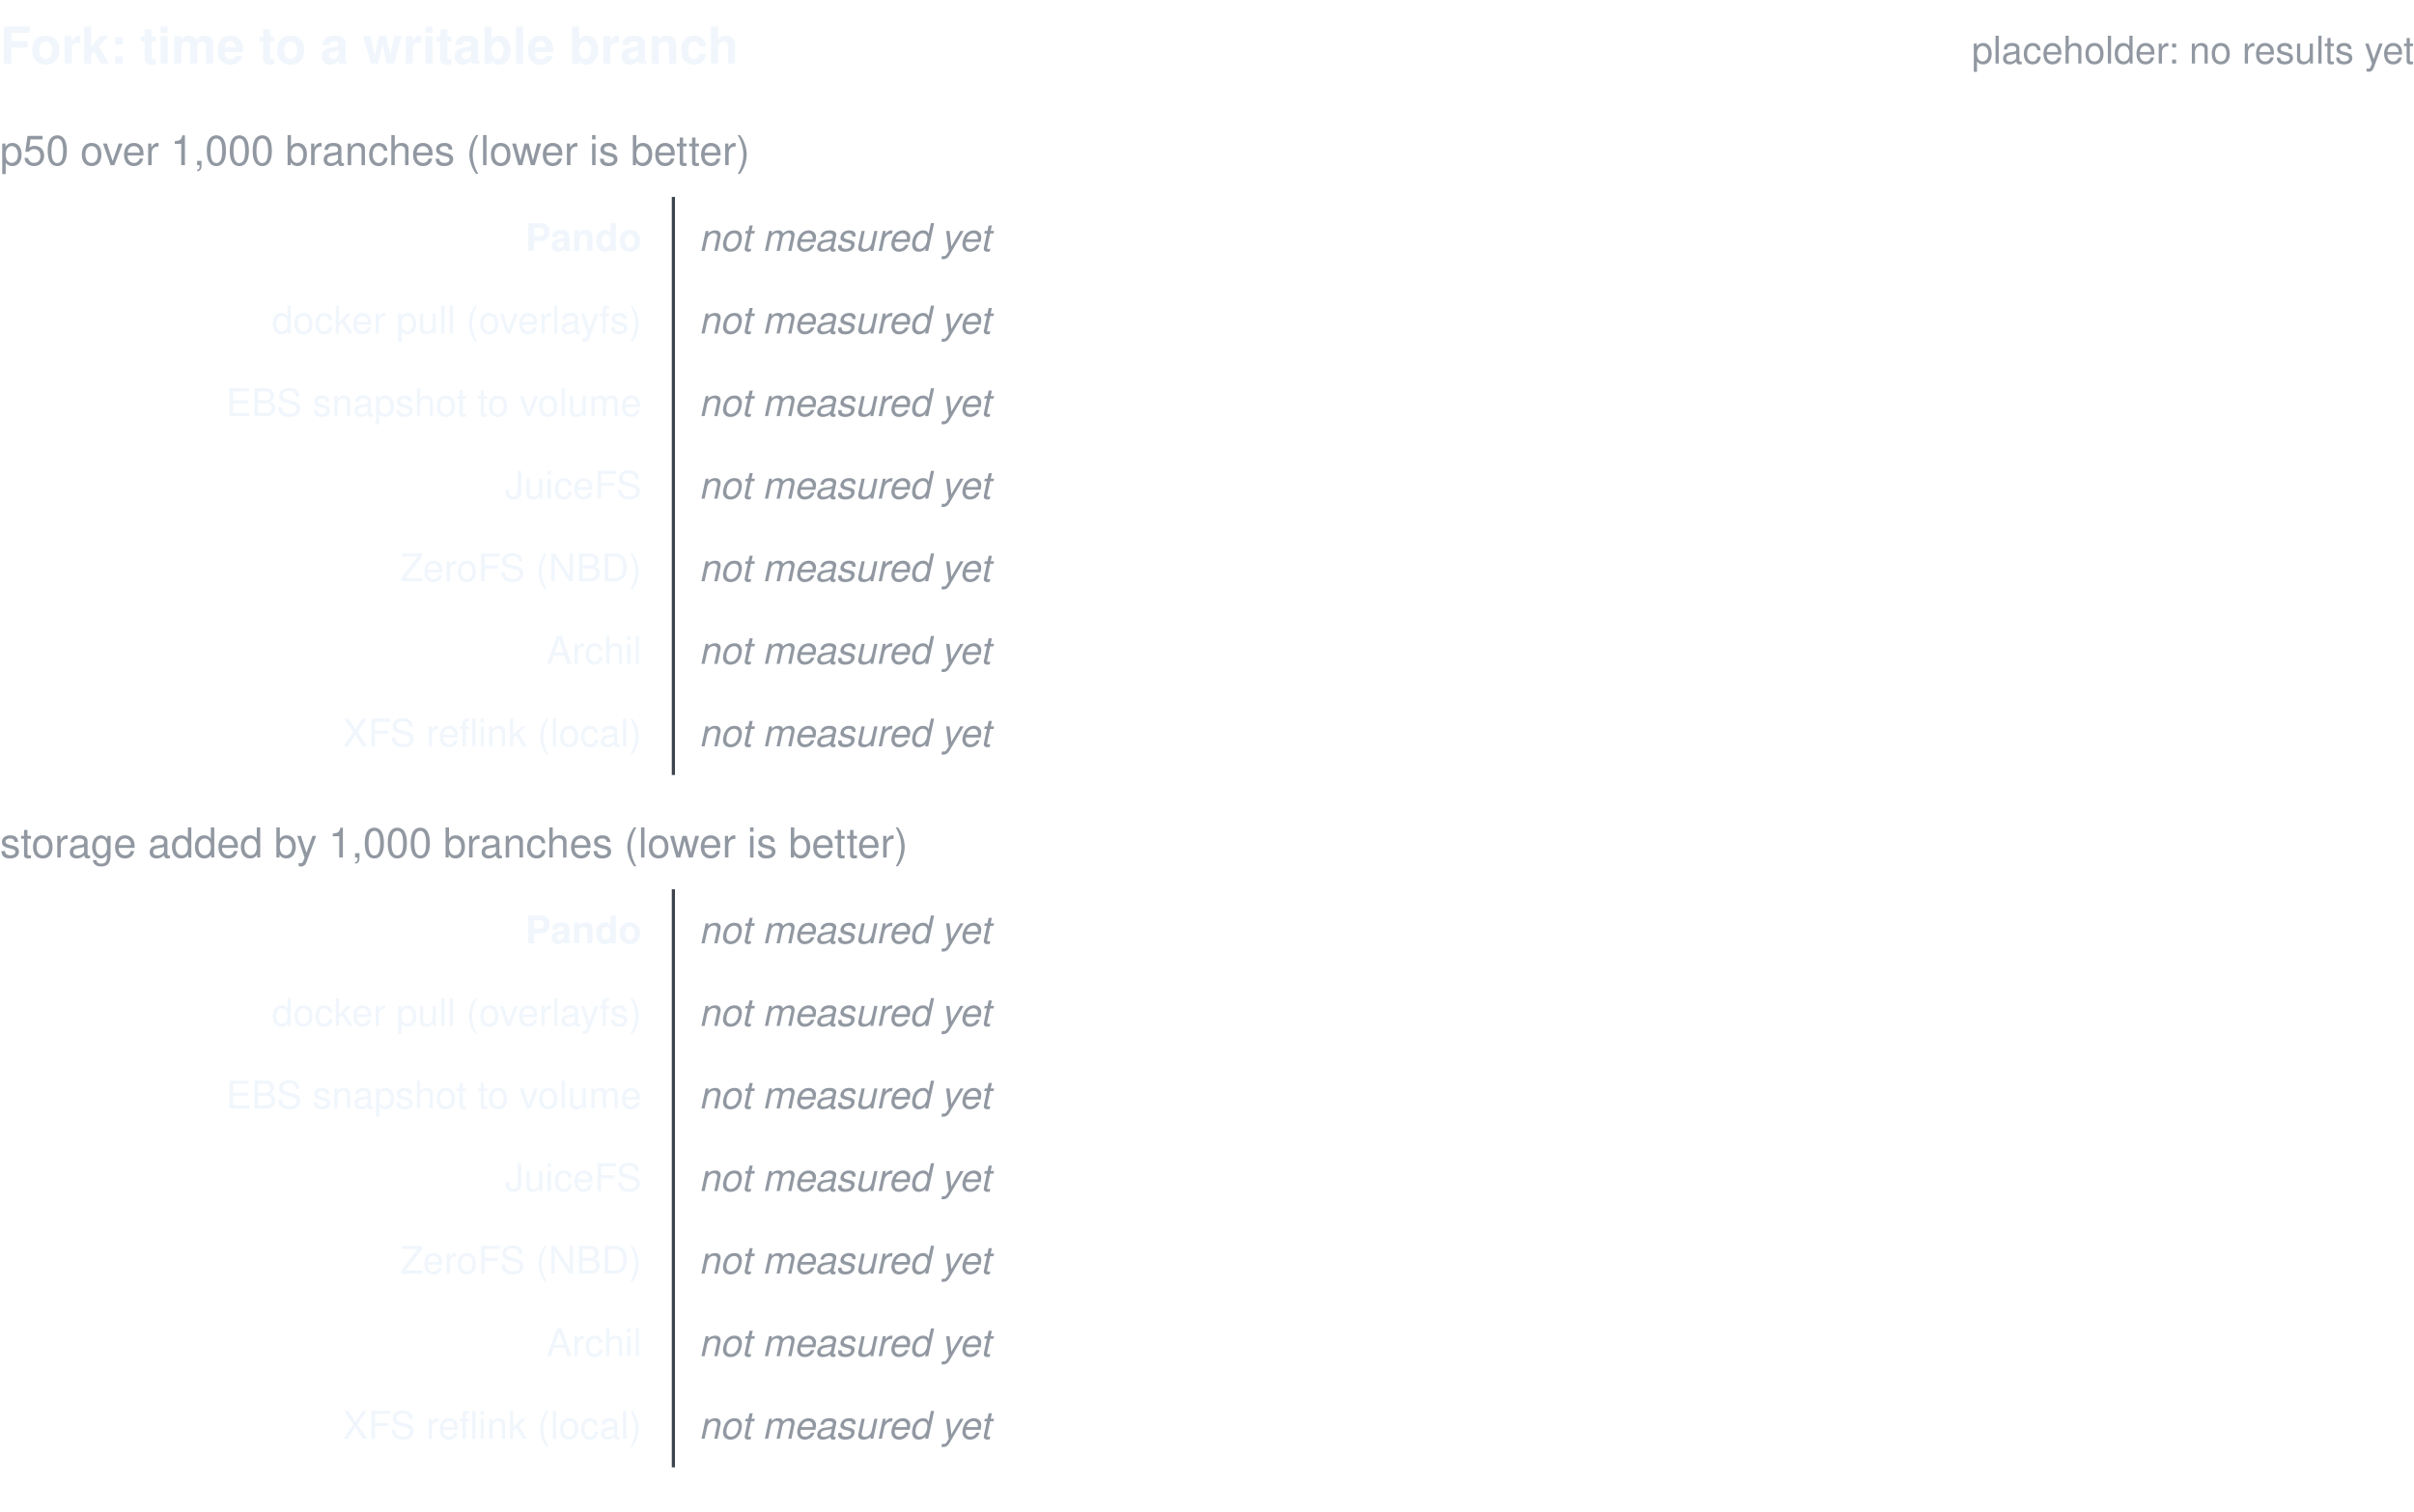
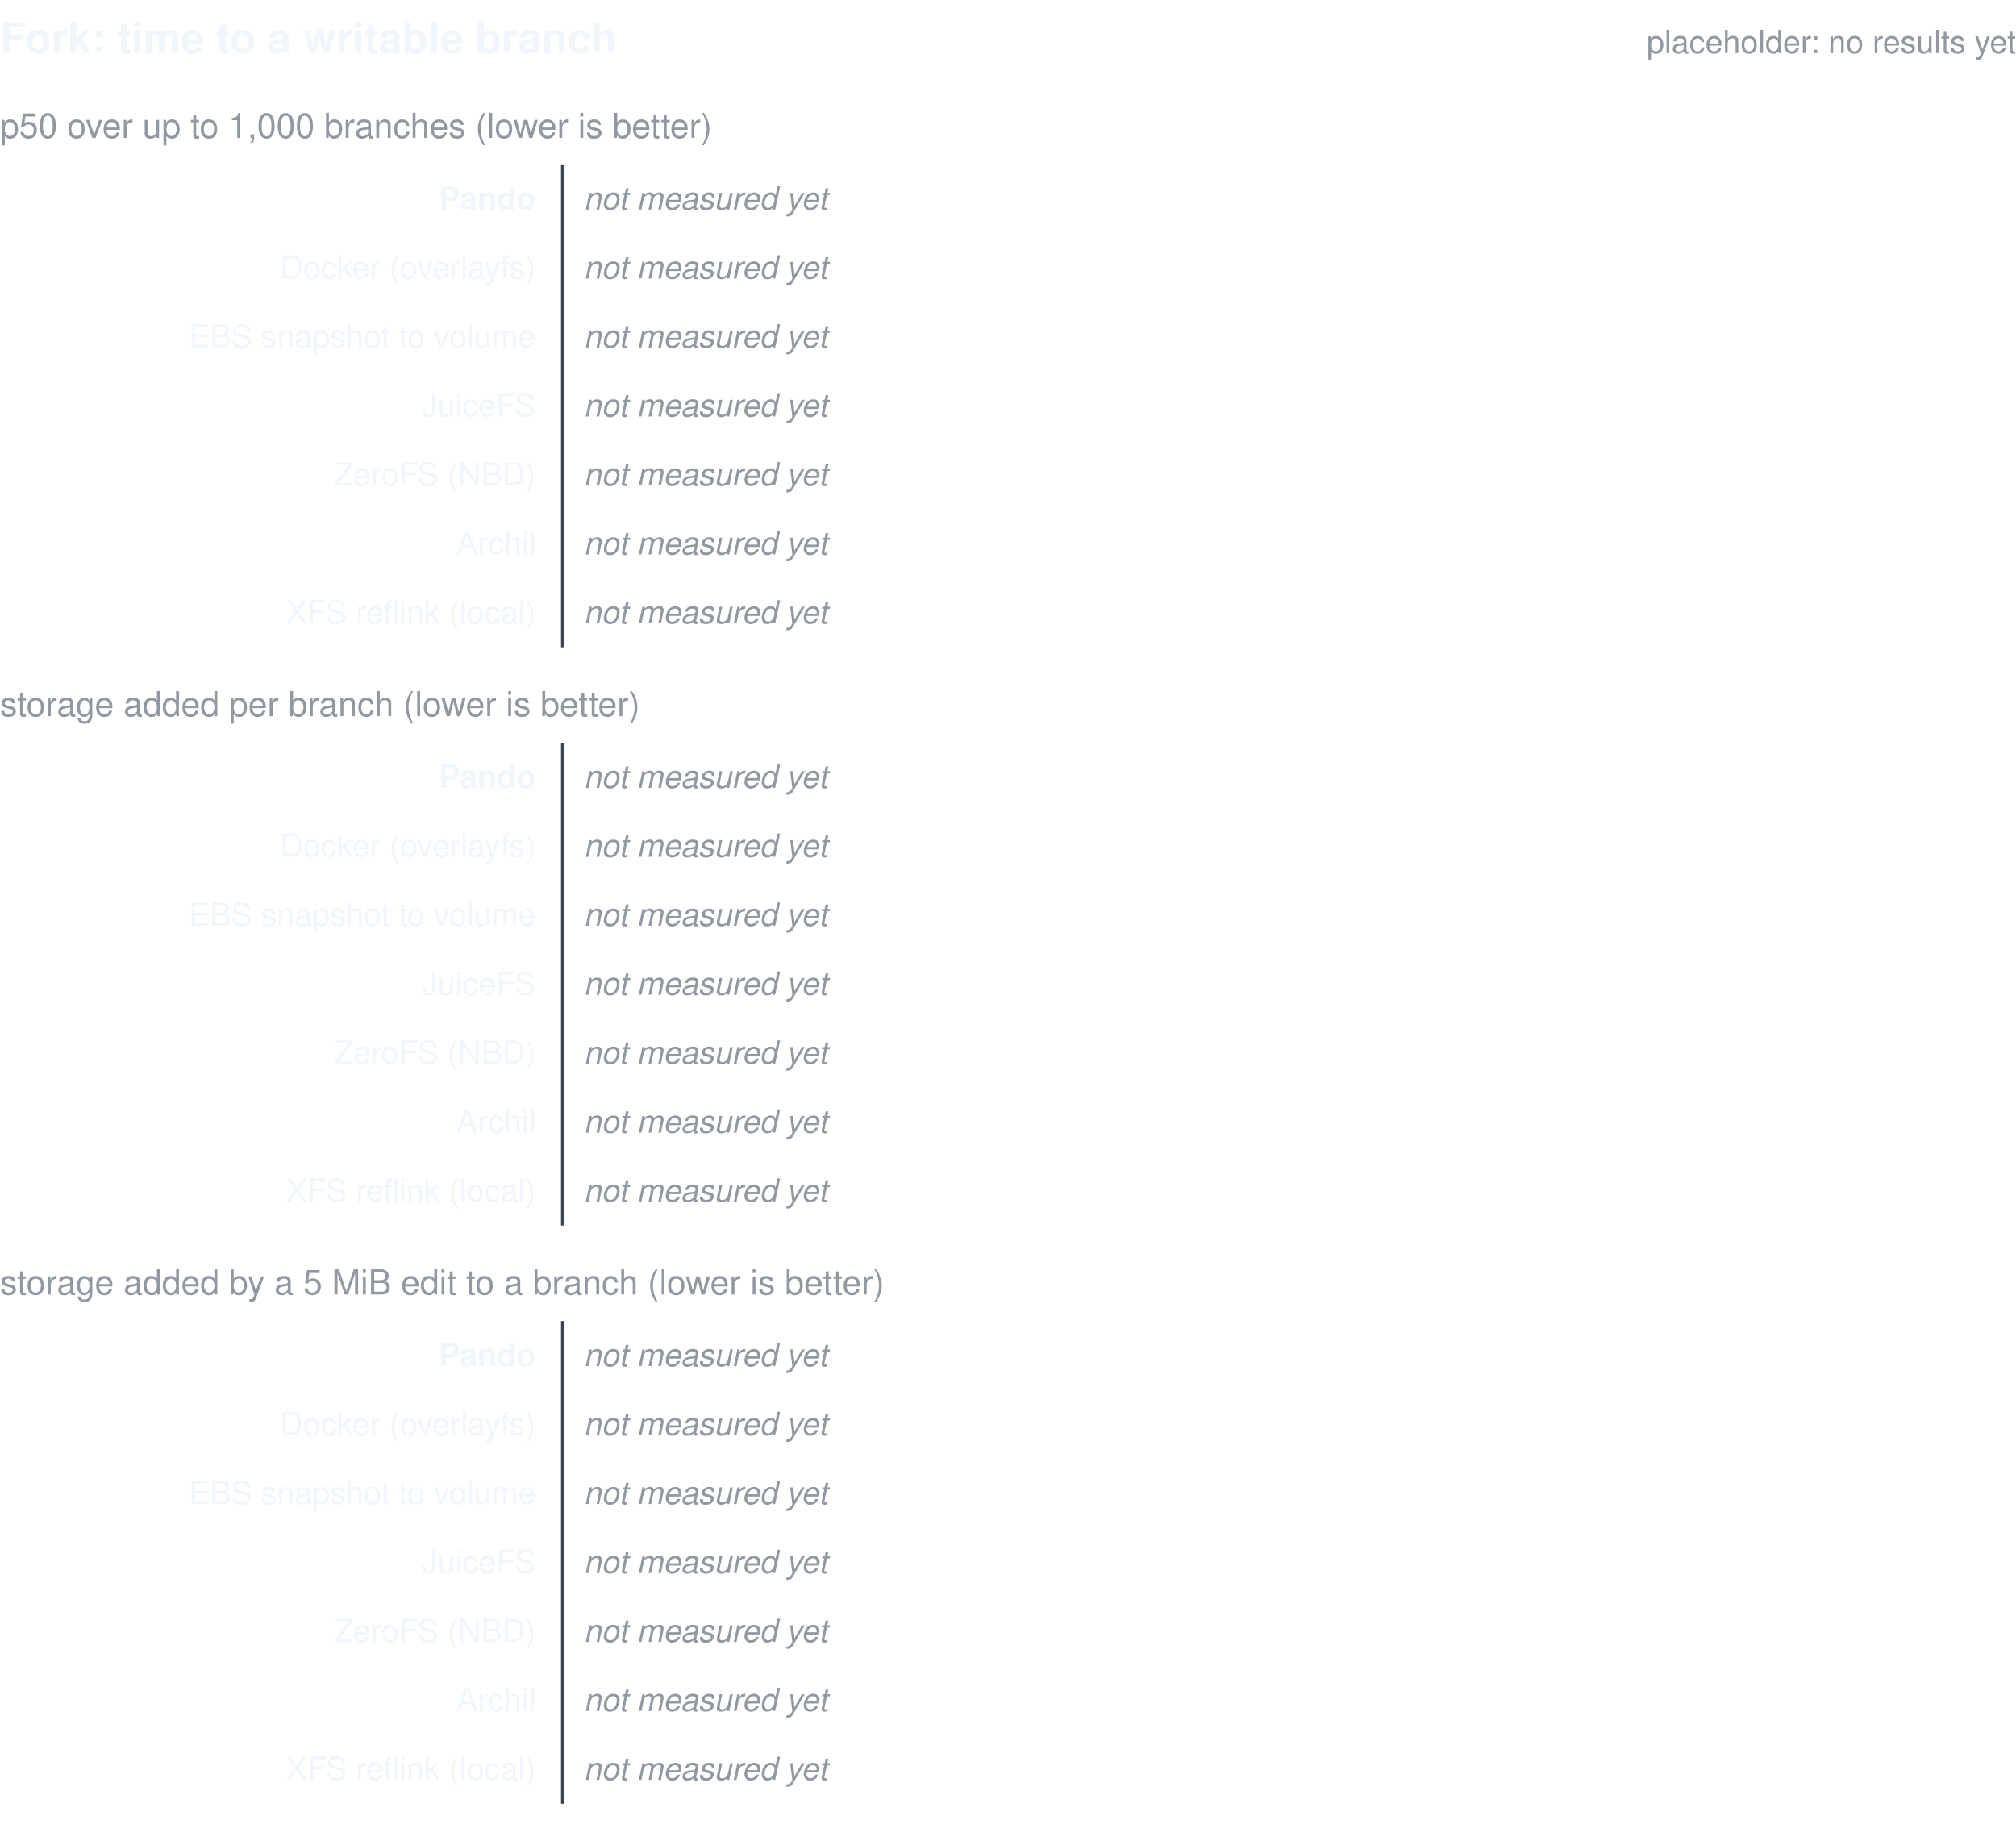
- <svg xmlns="http://www.w3.org/2000/svg" width="760" height="476" viewBox="0 0 760 476" font-family="-apple-system, BlinkMacSystemFont, 'Segoe UI', Helvetica, Arial, sans-serif" role="img">
+ <svg xmlns="http://www.w3.org/2000/svg" width="760" height="694" viewBox="0 0 760 694" font-family="-apple-system, BlinkMacSystemFont, 'Segoe UI', Helvetica, Arial, sans-serif" role="img">
  <text x="0" y="20" font-size="16" font-weight="600" fill="#f0f6fc">Fork: time to a writable branch</text>
-   <text x="0" y="52" font-size="13" fill="#9198a1">p50 over 1,000 branches (lower is better)</text>
+   <text x="0" y="52" font-size="13" fill="#9198a1">p50 over up to 1,000 branches (lower is better)</text>
  <line x1="212" y1="62" x2="212" y2="244" stroke="#3d444d" stroke-width="1" />
  <text x="202" y="79.0" font-size="12" fill="#f0f6fc" text-anchor="end" font-weight="600">Pando</text>
  <text x="220" y="79.0" font-size="12" font-style="italic" fill="#9198a1">not measured yet</text>
-   <text x="202" y="105.0" font-size="12" fill="#f0f6fc" text-anchor="end">docker pull (overlayfs)</text>
+   <text x="202" y="105.0" font-size="12" fill="#f0f6fc" text-anchor="end">Docker (overlayfs)</text>
  <text x="220" y="105.0" font-size="12" font-style="italic" fill="#9198a1">not measured yet</text>
  <text x="202" y="131.0" font-size="12" fill="#f0f6fc" text-anchor="end">EBS snapshot to volume</text>
  <text x="220" y="131.0" font-size="12" font-style="italic" fill="#9198a1">not measured yet</text>
  <text x="202" y="157.0" font-size="12" fill="#f0f6fc" text-anchor="end">JuiceFS</text>
  <text x="220" y="157.0" font-size="12" font-style="italic" fill="#9198a1">not measured yet</text>
  <text x="202" y="183.0" font-size="12" fill="#f0f6fc" text-anchor="end">ZeroFS (NBD)</text>
  <text x="220" y="183.0" font-size="12" font-style="italic" fill="#9198a1">not measured yet</text>
  <text x="202" y="209.0" font-size="12" fill="#f0f6fc" text-anchor="end">Archil</text>
  <text x="220" y="209.0" font-size="12" font-style="italic" fill="#9198a1">not measured yet</text>
  <text x="202" y="235.0" font-size="12" fill="#f0f6fc" text-anchor="end">XFS reflink (local)</text>
  <text x="220" y="235.0" font-size="12" font-style="italic" fill="#9198a1">not measured yet</text>
-   <text x="0" y="270" font-size="13" fill="#9198a1">storage added by 1,000 branches (lower is better)</text>
+   <text x="0" y="270" font-size="13" fill="#9198a1">storage added per branch (lower is better)</text>
  <line x1="212" y1="280" x2="212" y2="462" stroke="#3d444d" stroke-width="1" />
  <text x="202" y="297.0" font-size="12" fill="#f0f6fc" text-anchor="end" font-weight="600">Pando</text>
  <text x="220" y="297.0" font-size="12" font-style="italic" fill="#9198a1">not measured yet</text>
-   <text x="202" y="323.0" font-size="12" fill="#f0f6fc" text-anchor="end">docker pull (overlayfs)</text>
+   <text x="202" y="323.0" font-size="12" fill="#f0f6fc" text-anchor="end">Docker (overlayfs)</text>
  <text x="220" y="323.0" font-size="12" font-style="italic" fill="#9198a1">not measured yet</text>
  <text x="202" y="349.0" font-size="12" fill="#f0f6fc" text-anchor="end">EBS snapshot to volume</text>
  <text x="220" y="349.0" font-size="12" font-style="italic" fill="#9198a1">not measured yet</text>
  <text x="202" y="375.0" font-size="12" fill="#f0f6fc" text-anchor="end">JuiceFS</text>
  <text x="220" y="375.0" font-size="12" font-style="italic" fill="#9198a1">not measured yet</text>
  <text x="202" y="401.0" font-size="12" fill="#f0f6fc" text-anchor="end">ZeroFS (NBD)</text>
  <text x="220" y="401.0" font-size="12" font-style="italic" fill="#9198a1">not measured yet</text>
  <text x="202" y="427.0" font-size="12" fill="#f0f6fc" text-anchor="end">Archil</text>
  <text x="220" y="427.0" font-size="12" font-style="italic" fill="#9198a1">not measured yet</text>
  <text x="202" y="453.0" font-size="12" fill="#f0f6fc" text-anchor="end">XFS reflink (local)</text>
  <text x="220" y="453.0" font-size="12" font-style="italic" fill="#9198a1">not measured yet</text>
+   <text x="0" y="488" font-size="13" fill="#9198a1">storage added by a 5 MiB edit to a branch (lower is better)</text>
+   <line x1="212" y1="498" x2="212" y2="680" stroke="#3d444d" stroke-width="1" />
+   <text x="202" y="515.0" font-size="12" fill="#f0f6fc" text-anchor="end" font-weight="600">Pando</text>
+   <text x="220" y="515.0" font-size="12" font-style="italic" fill="#9198a1">not measured yet</text>
+   <text x="202" y="541.0" font-size="12" fill="#f0f6fc" text-anchor="end">Docker (overlayfs)</text>
+   <text x="220" y="541.0" font-size="12" font-style="italic" fill="#9198a1">not measured yet</text>
+   <text x="202" y="567.0" font-size="12" fill="#f0f6fc" text-anchor="end">EBS snapshot to volume</text>
+   <text x="220" y="567.0" font-size="12" font-style="italic" fill="#9198a1">not measured yet</text>
+   <text x="202" y="593.0" font-size="12" fill="#f0f6fc" text-anchor="end">JuiceFS</text>
+   <text x="220" y="593.0" font-size="12" font-style="italic" fill="#9198a1">not measured yet</text>
+   <text x="202" y="619.0" font-size="12" fill="#f0f6fc" text-anchor="end">ZeroFS (NBD)</text>
+   <text x="220" y="619.0" font-size="12" font-style="italic" fill="#9198a1">not measured yet</text>
+   <text x="202" y="645.0" font-size="12" fill="#f0f6fc" text-anchor="end">Archil</text>
+   <text x="220" y="645.0" font-size="12" font-style="italic" fill="#9198a1">not measured yet</text>
+   <text x="202" y="671.0" font-size="12" fill="#f0f6fc" text-anchor="end">XFS reflink (local)</text>
+   <text x="220" y="671.0" font-size="12" font-style="italic" fill="#9198a1">not measured yet</text>
  <text x="760" y="20" font-size="12" fill="#9198a1" text-anchor="end">placeholder: no results yet</text>
</svg>
